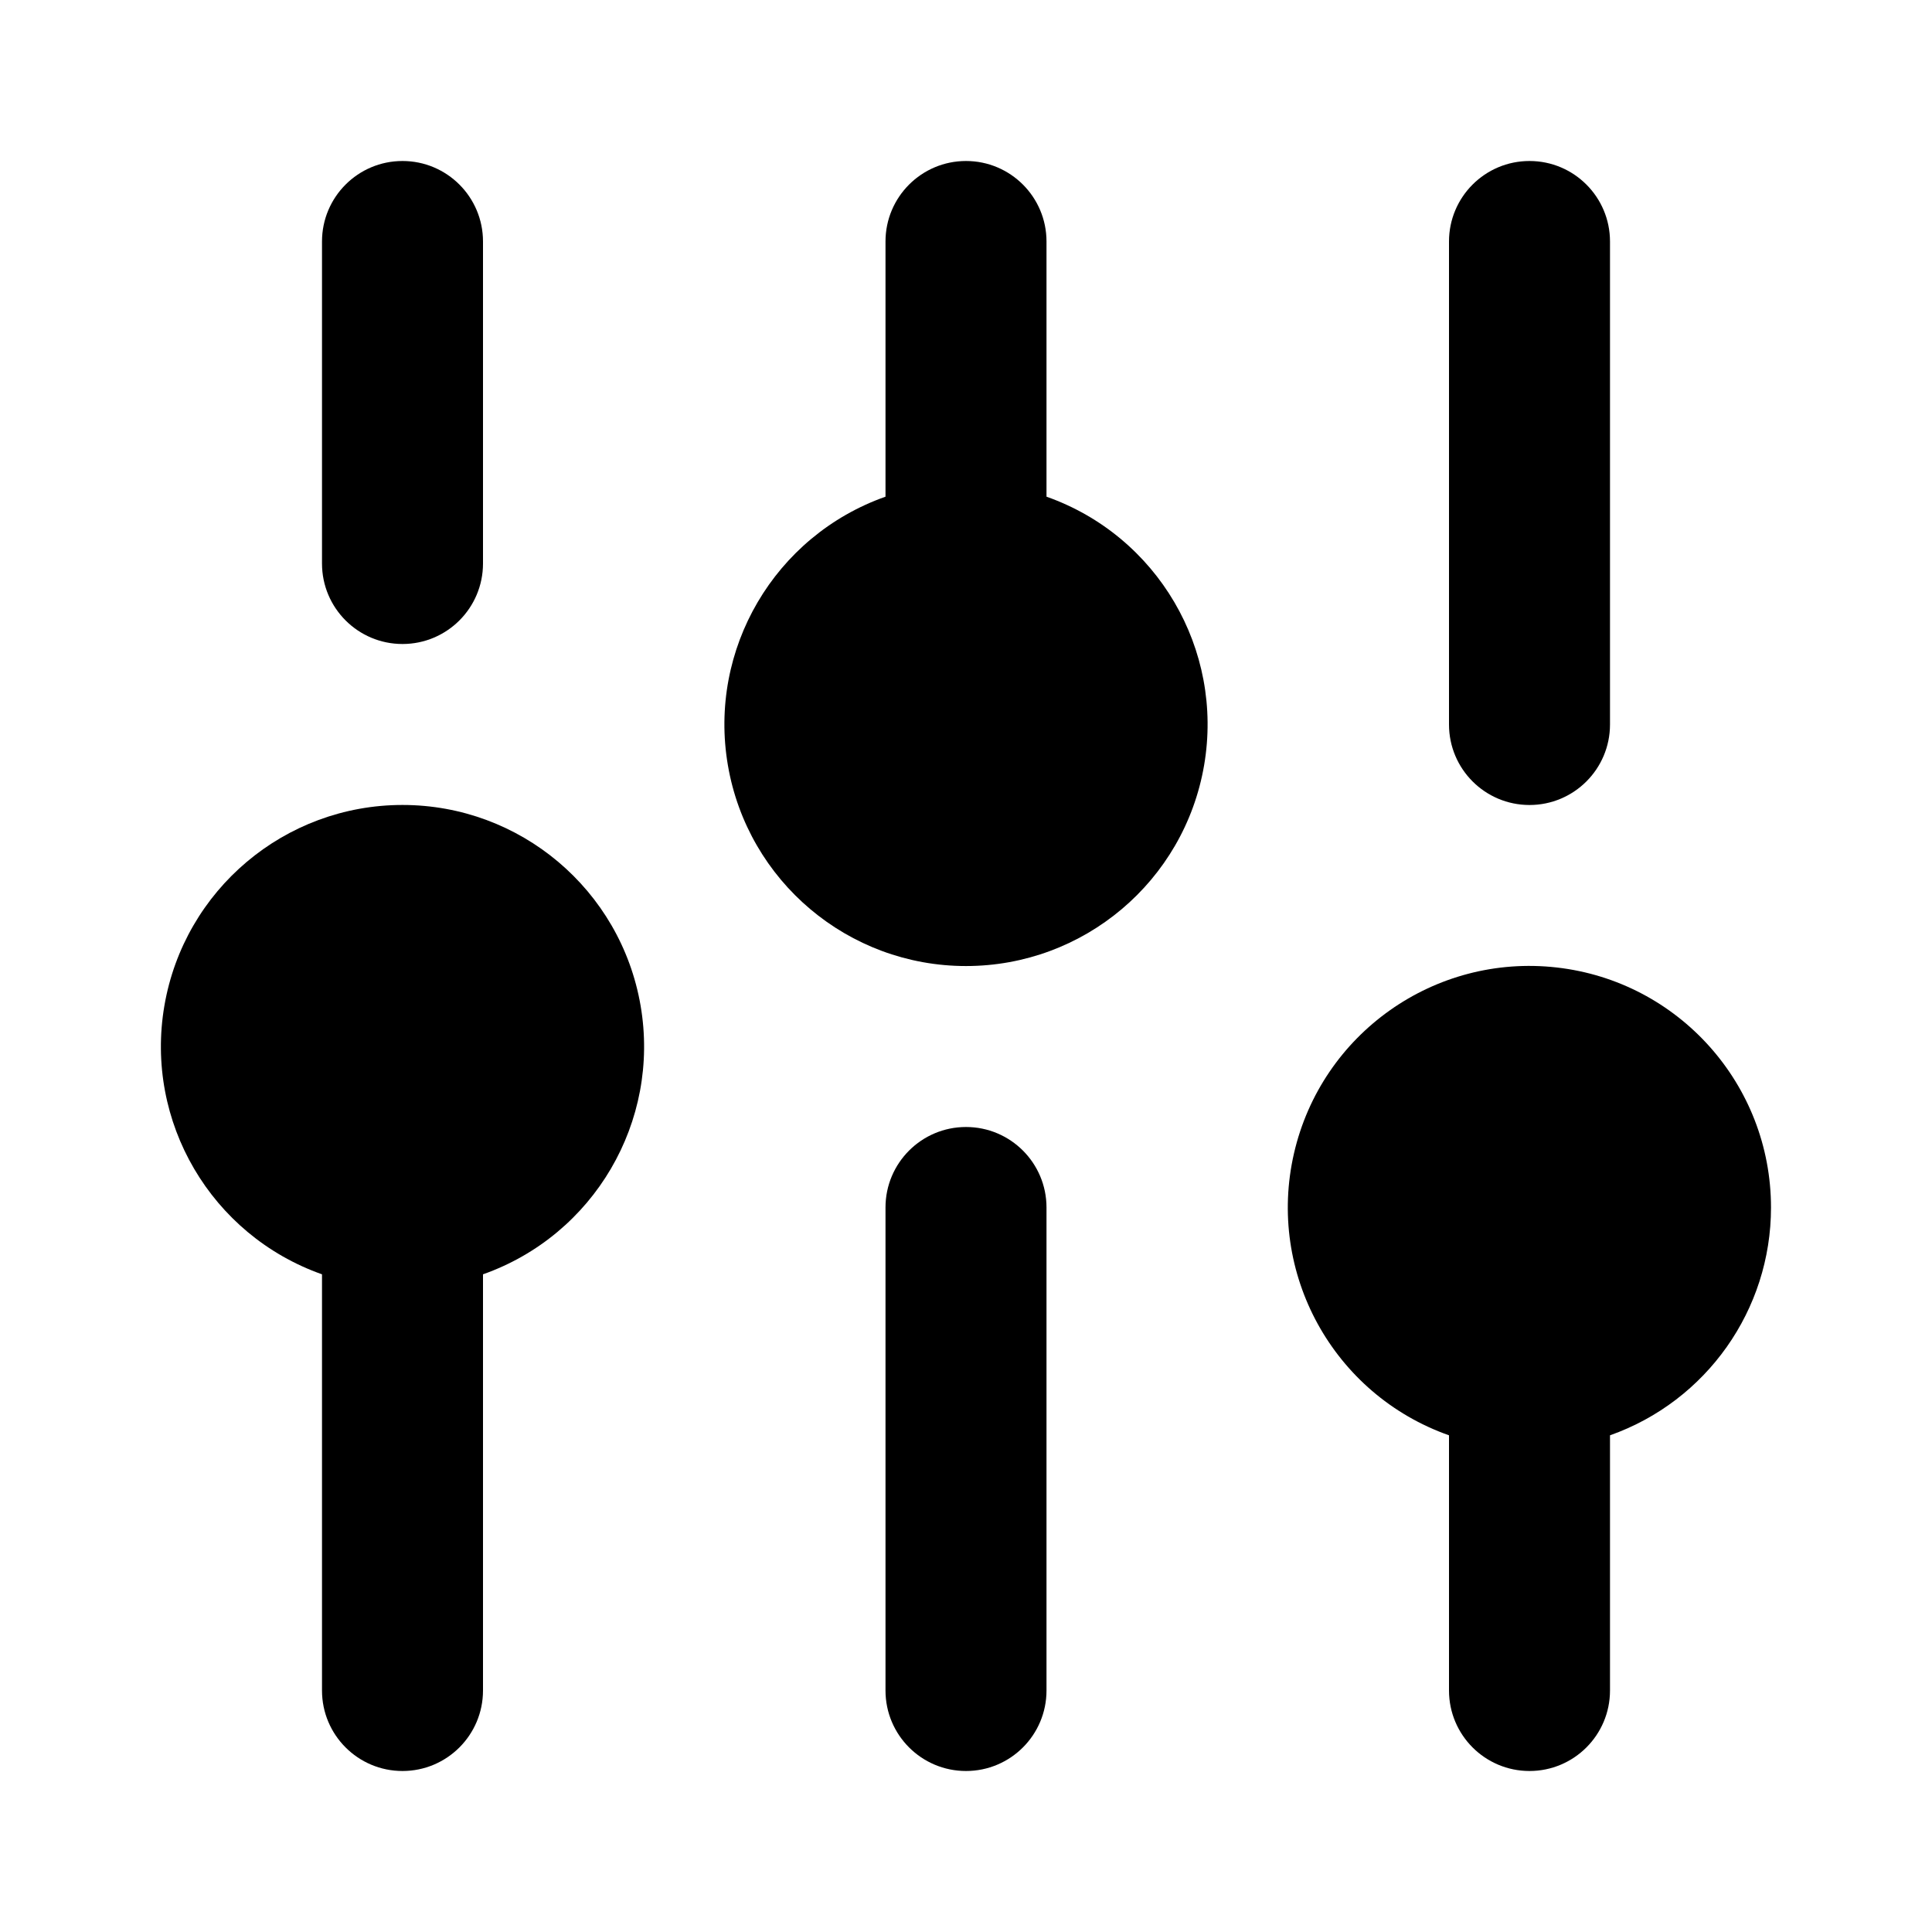
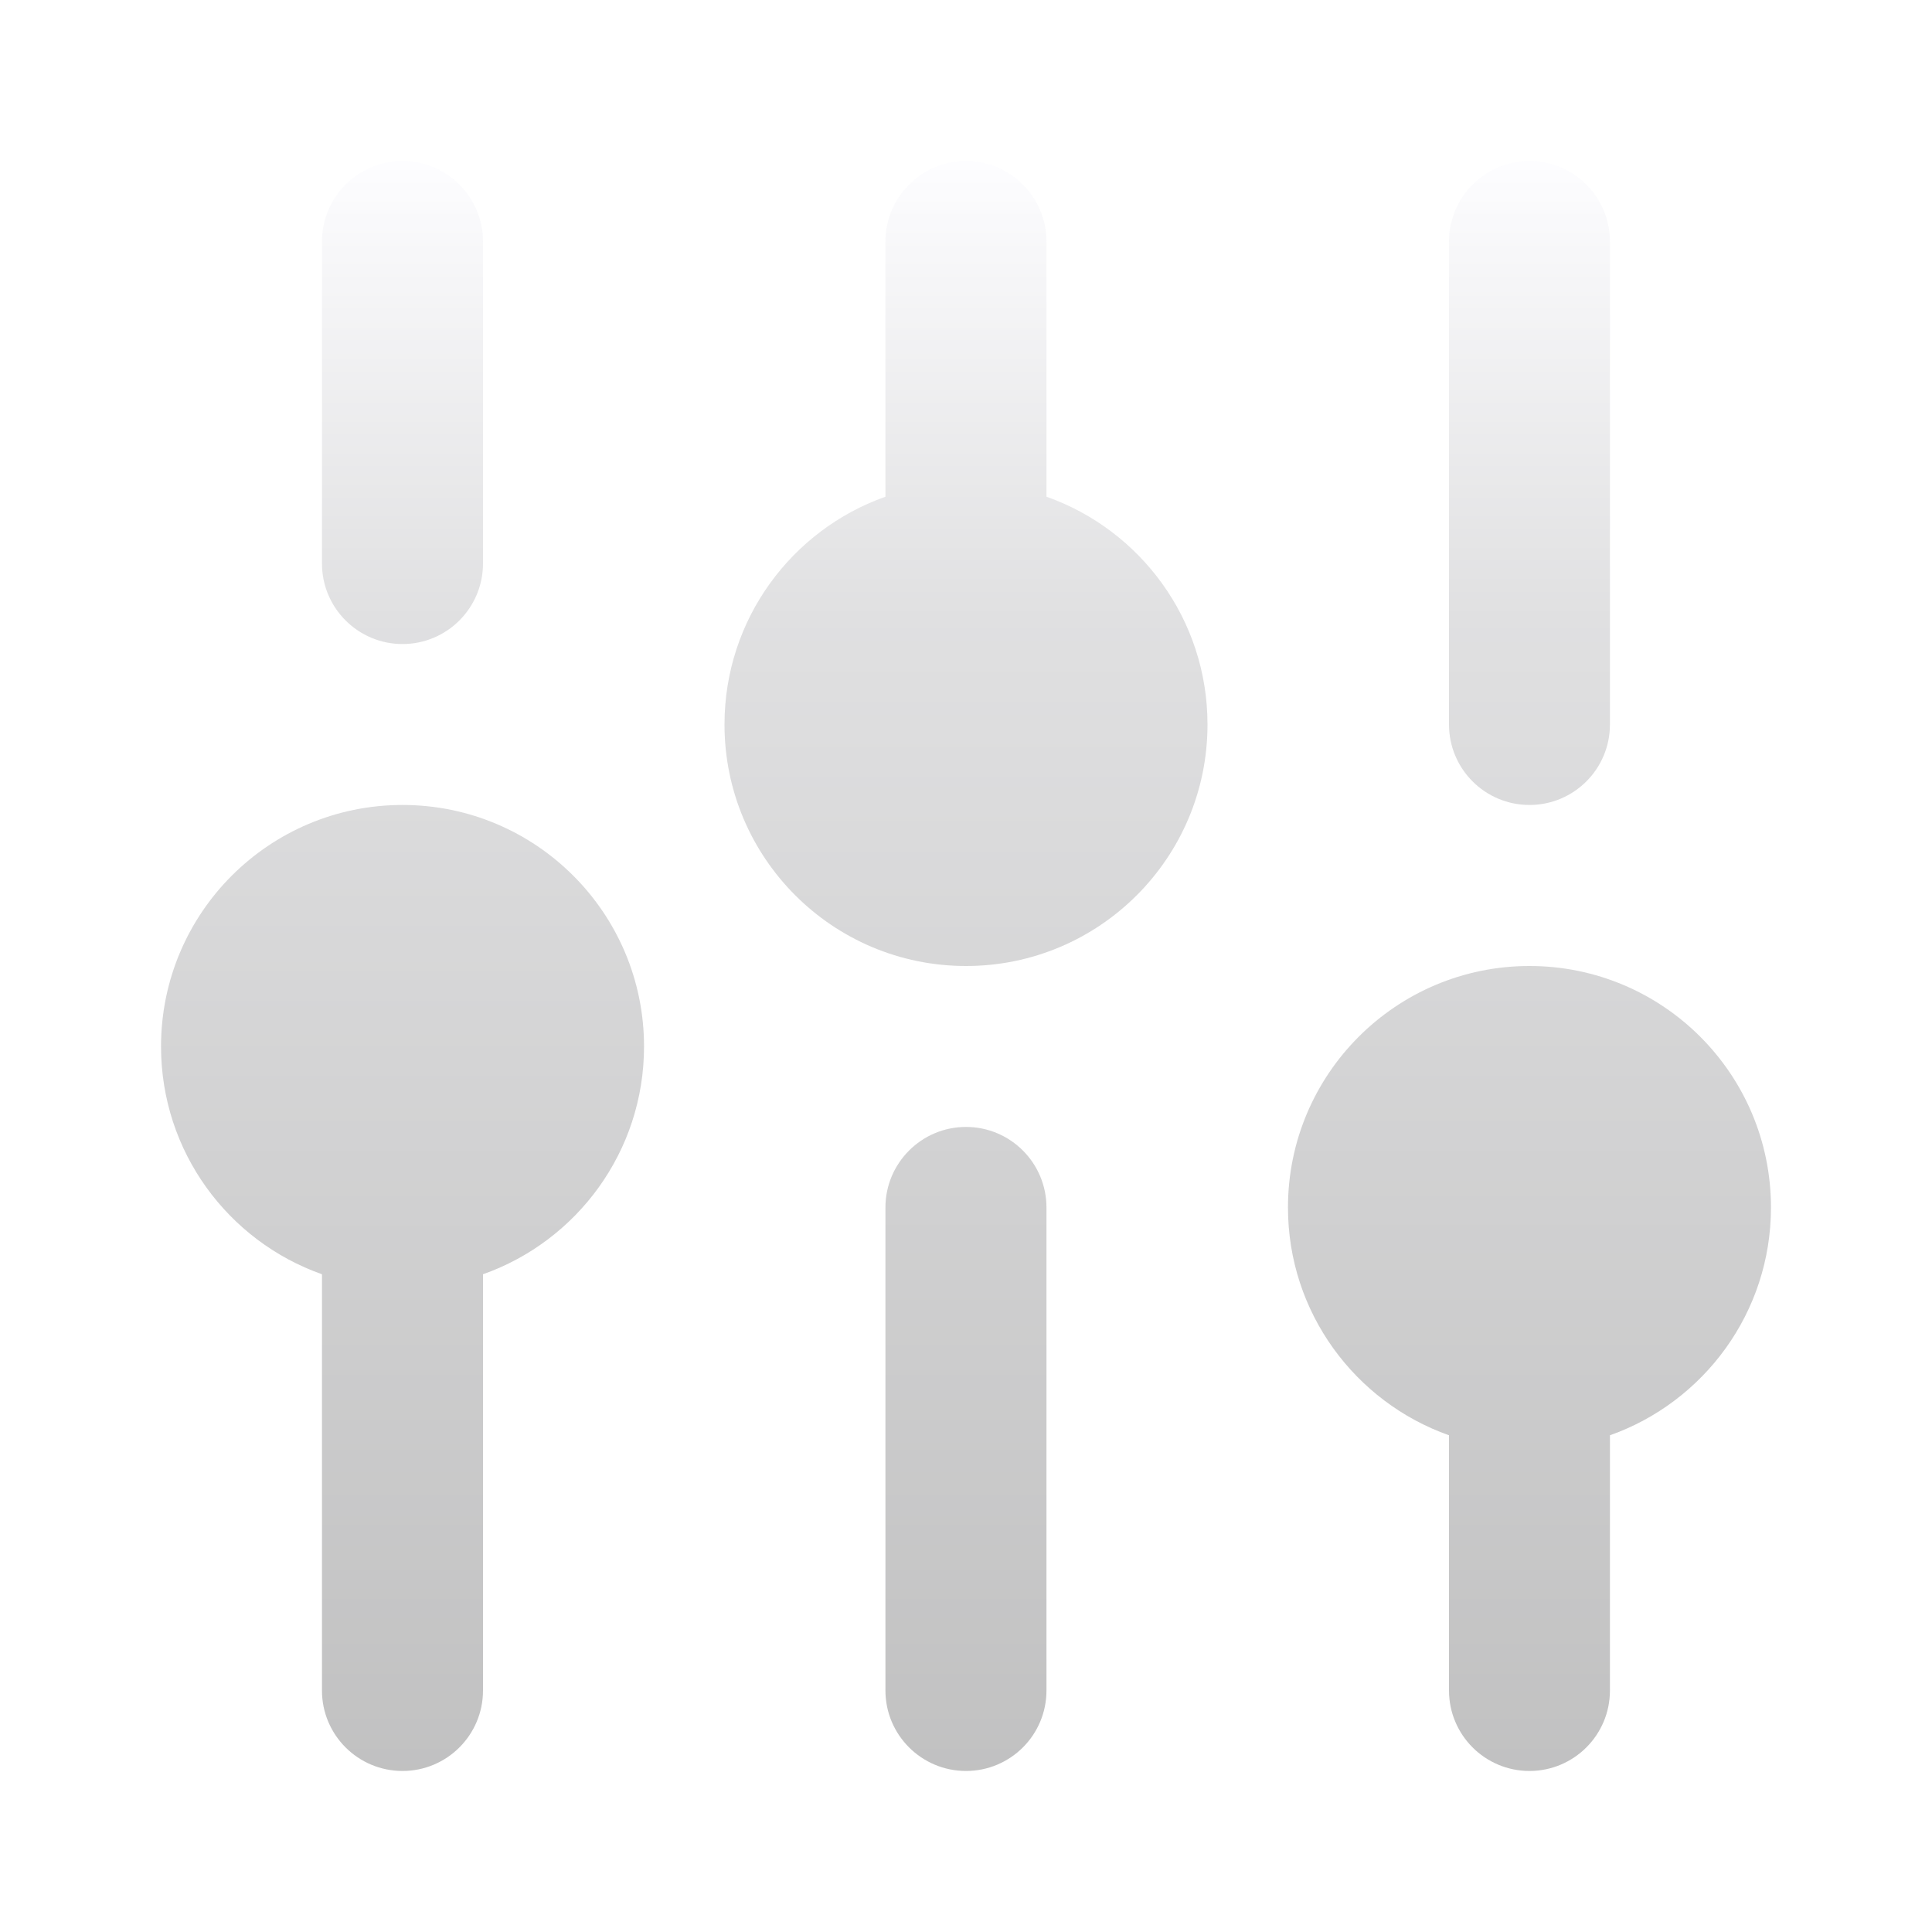
- <svg xmlns="http://www.w3.org/2000/svg" fill="none" viewBox="0 0 24 24">
-   <path fill="currentColor" d="M5 2a1 1 0 0 1 1 1v4a1 1 0 0 1-2 0V3a1 1 0 0 1 1-1Z" />
-   <path fill="currentColor" fill-rule="evenodd" d="M6 15.83a3.001 3.001 0 1 0-2 0V21a1 1 0 1 0 2 0v-5.17Z" clip-rule="evenodd" />
-   <path fill="currentColor" d="M13 15a1 1 0 1 0-2 0v6a1 1 0 1 0 2 0v-6Z" />
-   <path fill="currentColor" fill-rule="evenodd" d="M12 2a1 1 0 0 1 1 1v3.17a3.001 3.001 0 1 1-2 0V3a1 1 0 0 1 1-1Zm10 13a3.001 3.001 0 0 1-2 2.83V21a1 1 0 1 1-2 0v-3.17A3.001 3.001 0 1 1 22 15Z" clip-rule="evenodd" />
-   <path fill="currentColor" d="M19 2a1 1 0 0 1 1 1v6a1 1 0 1 1-2 0V3a1 1 0 0 1 1-1Z" />
+ <svg xmlns="http://www.w3.org/2000/svg" width="20" height="20" viewBox="0 0 20 20" fill="none">
+   <g opacity="0.4">
+     <path d="M4.167 1.667C4.627 1.667 5 2.04 5 2.5V5.833C5 6.293 4.627 6.667 4.167 6.667C3.706 6.667 3.333 6.293 3.333 5.833V2.5C3.333 2.04 3.706 1.667 4.167 1.667Z" fill="url(#paint0_linear_190_32539)" />
+     <path fill-rule="evenodd" clip-rule="evenodd" d="M5 13.191C5.971 12.848 6.667 11.922 6.667 10.833C6.667 9.452 5.547 8.333 4.167 8.333C2.786 8.333 1.667 9.452 1.667 10.833C1.667 11.922 2.362 12.848 3.333 13.191L3.333 17.5C3.333 17.96 3.706 18.333 4.167 18.333C4.627 18.333 5 17.96 5 17.5L5 13.191Z" fill="url(#paint1_linear_190_32539)" />
+     <path d="M10.833 12.5C10.833 12.04 10.46 11.666 10 11.666C9.54 11.666 9.166 12.04 9.166 12.5V17.5C9.166 17.96 9.54 18.333 10 18.333C10.46 18.333 10.833 17.96 10.833 17.5V12.5Z" fill="url(#paint2_linear_190_32539)" />
+     <path fill-rule="evenodd" clip-rule="evenodd" d="M10 1.667C10.46 1.667 10.833 2.04 10.833 2.5V5.142C11.804 5.485 12.5 6.411 12.5 7.5C12.5 8.881 11.38 10 10 10C8.619 10 7.5 8.881 7.5 7.5C7.5 6.411 8.196 5.485 9.166 5.142V2.5C9.166 2.04 9.54 1.667 10 1.667Z" fill="url(#paint3_linear_190_32539)" />
+     <path fill-rule="evenodd" clip-rule="evenodd" d="M18.333 12.5C18.333 13.588 17.637 14.514 16.666 14.858V17.5C16.666 17.96 16.293 18.333 15.833 18.333C15.373 18.333 15 17.96 15 17.5V14.858C14.029 14.514 13.333 13.588 13.333 12.5C13.333 11.119 14.453 10 15.833 10C17.214 10 18.333 11.119 18.333 12.5Z" fill="url(#paint4_linear_190_32539)" />
+     <path d="M15.833 1.667C16.293 1.667 16.666 2.04 16.666 2.5V7.5C16.666 7.96 16.293 8.333 15.833 8.333C15.373 8.333 15 7.96 15 7.5V2.5C15 2.04 15.373 1.667 15.833 1.667Z" fill="url(#paint5_linear_190_32539)" />
+   </g>
+   <defs>
+     <linearGradient id="paint0_linear_190_32539" x1="10" y1="1.667" x2="10" y2="18.333" gradientUnits="userSpaceOnUse">
+       <stop stop-color="#FAFAFF" />
+       <stop offset="0.285" stop-color="#B1B1B4" />
+       <stop offset="1" stop-color="#646465" />
+     </linearGradient>
+     <linearGradient id="paint1_linear_190_32539" x1="10" y1="1.667" x2="10" y2="18.333" gradientUnits="userSpaceOnUse">
+       <stop stop-color="#FAFAFF" />
+       <stop offset="0.285" stop-color="#B1B1B4" />
+       <stop offset="1" stop-color="#646465" />
+     </linearGradient>
+     <linearGradient id="paint2_linear_190_32539" x1="10" y1="1.667" x2="10" y2="18.333" gradientUnits="userSpaceOnUse">
+       <stop stop-color="#FAFAFF" />
+       <stop offset="0.285" stop-color="#B1B1B4" />
+       <stop offset="1" stop-color="#646465" />
+     </linearGradient>
+     <linearGradient id="paint3_linear_190_32539" x1="10" y1="1.667" x2="10" y2="18.333" gradientUnits="userSpaceOnUse">
+       <stop stop-color="#FAFAFF" />
+       <stop offset="0.285" stop-color="#B1B1B4" />
+       <stop offset="1" stop-color="#646465" />
+     </linearGradient>
+     <linearGradient id="paint4_linear_190_32539" x1="10" y1="1.667" x2="10" y2="18.333" gradientUnits="userSpaceOnUse">
+       <stop stop-color="#FAFAFF" />
+       <stop offset="0.285" stop-color="#B1B1B4" />
+       <stop offset="1" stop-color="#646465" />
+     </linearGradient>
+     <linearGradient id="paint5_linear_190_32539" x1="10" y1="1.667" x2="10" y2="18.333" gradientUnits="userSpaceOnUse">
+       <stop stop-color="#FAFAFF" />
+       <stop offset="0.285" stop-color="#B1B1B4" />
+       <stop offset="1" stop-color="#646465" />
+     </linearGradient>
+   </defs>
</svg>
